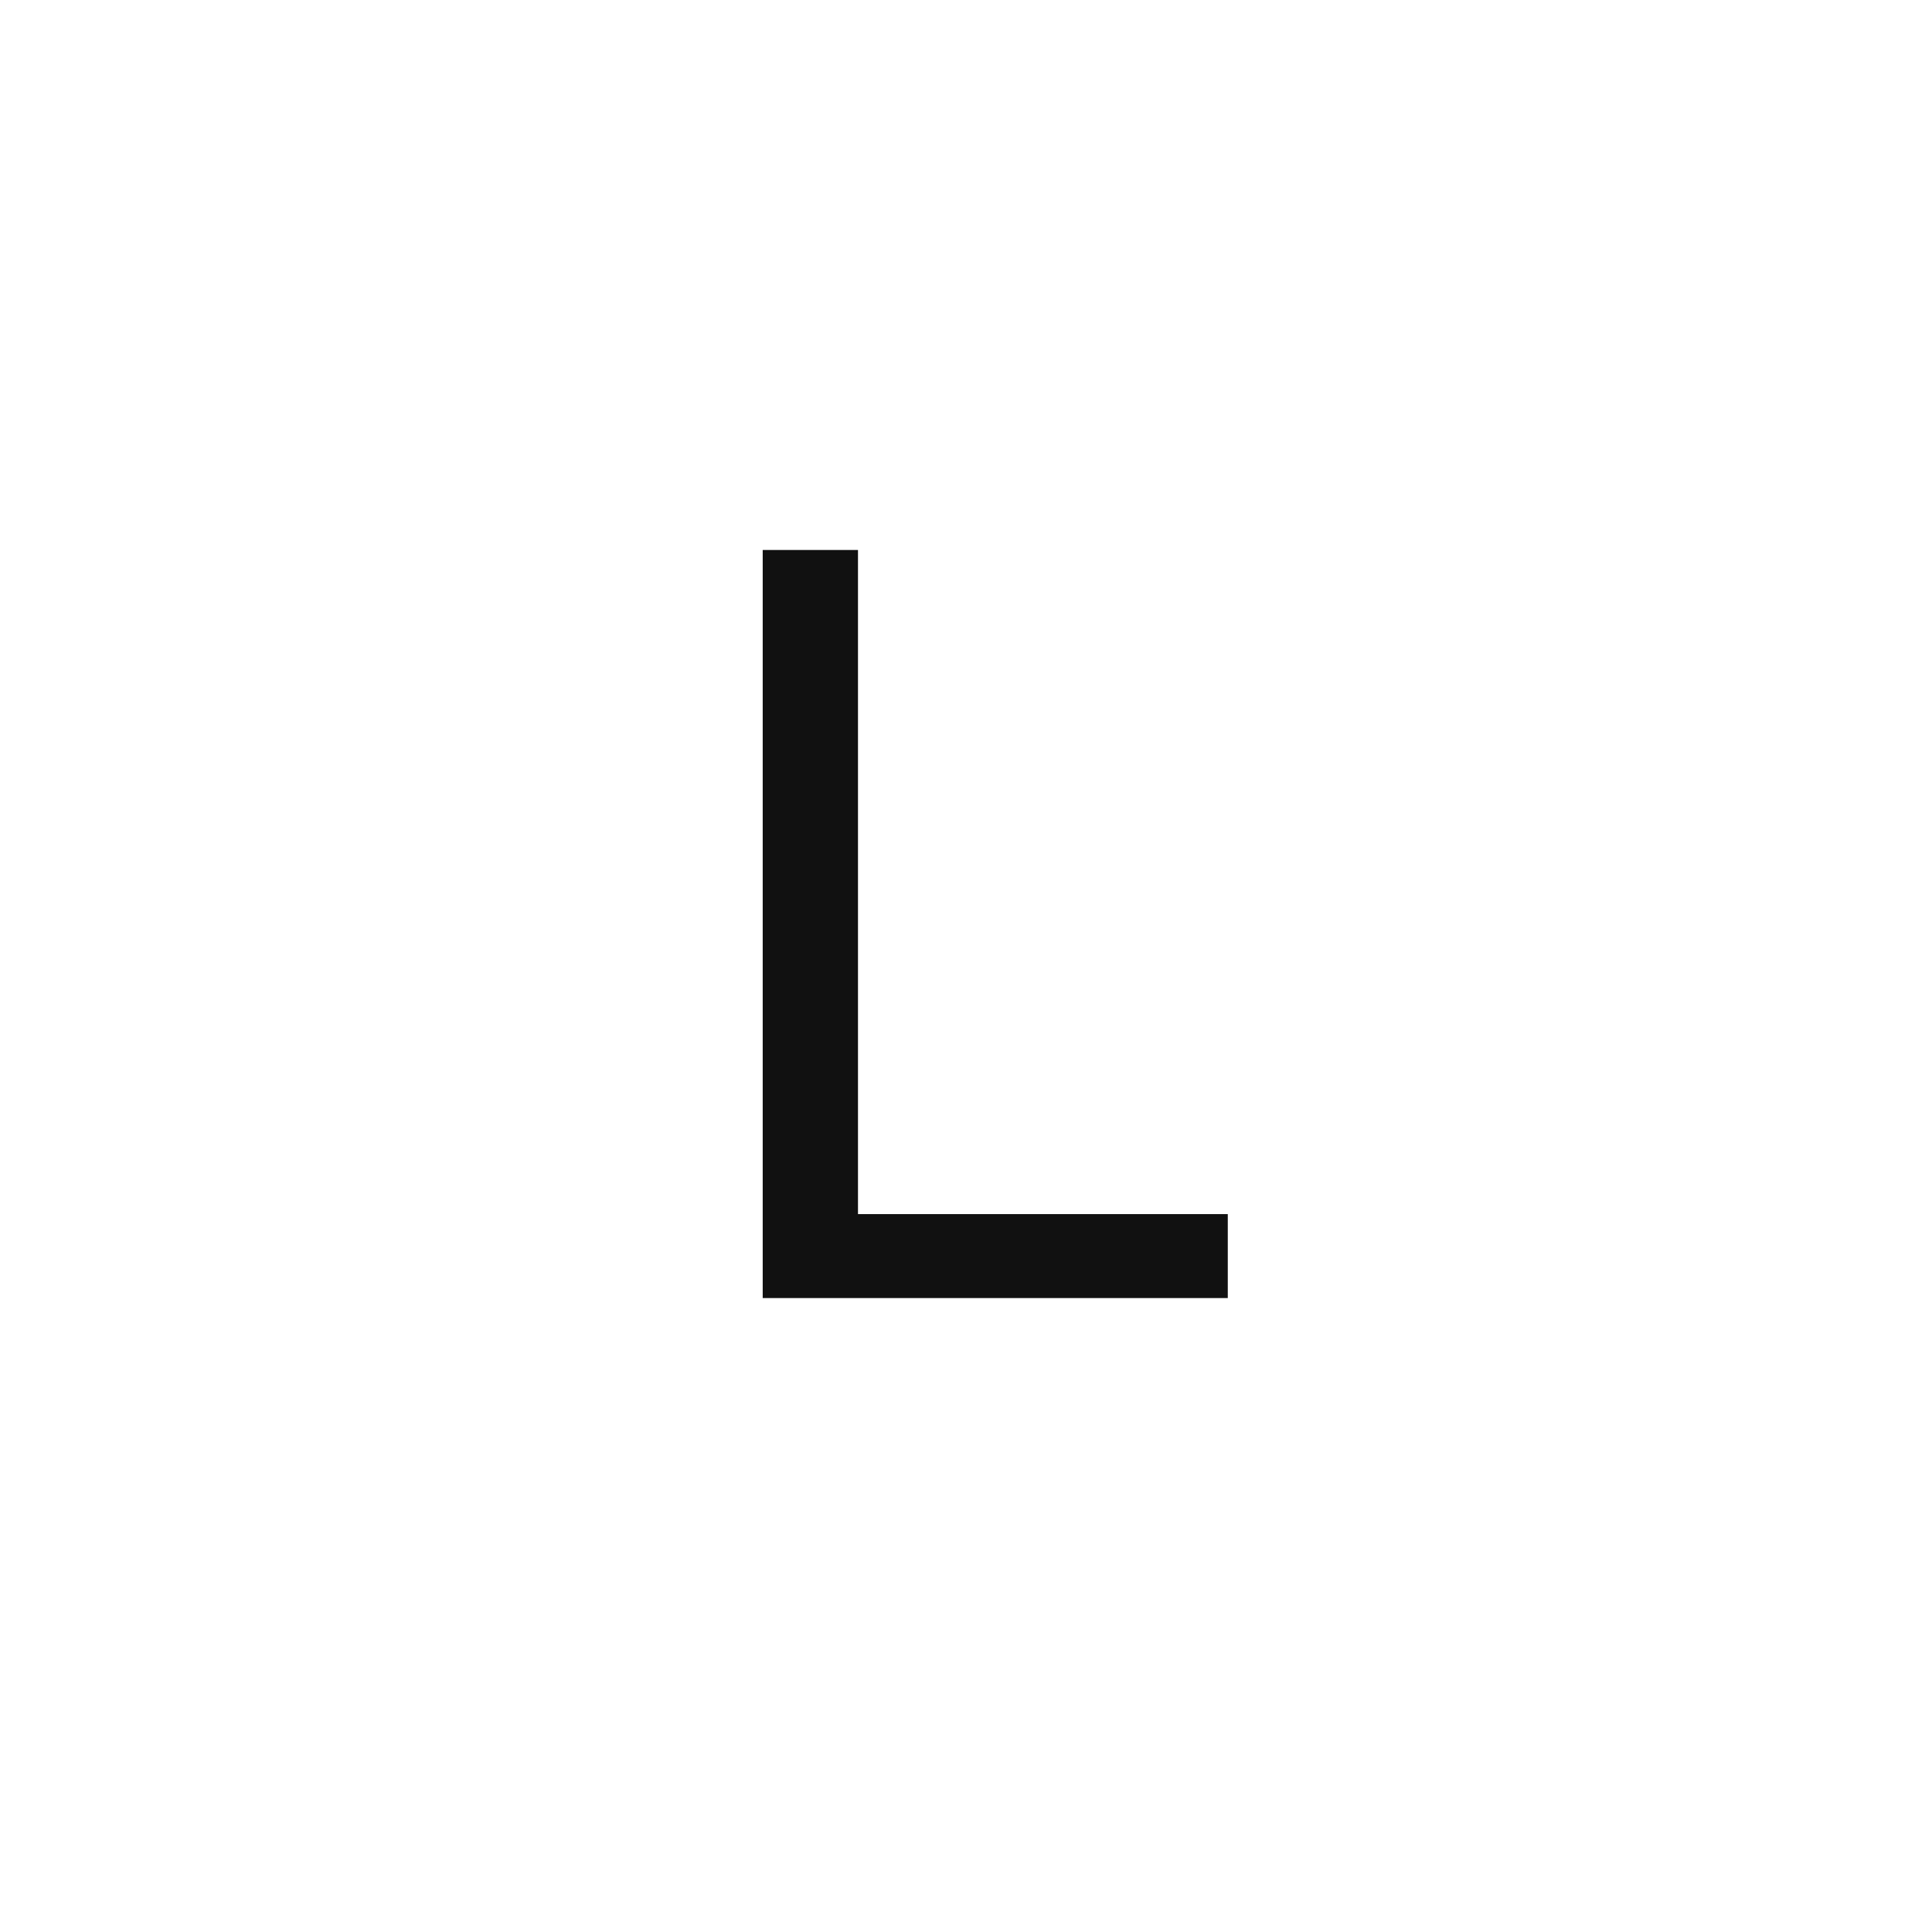
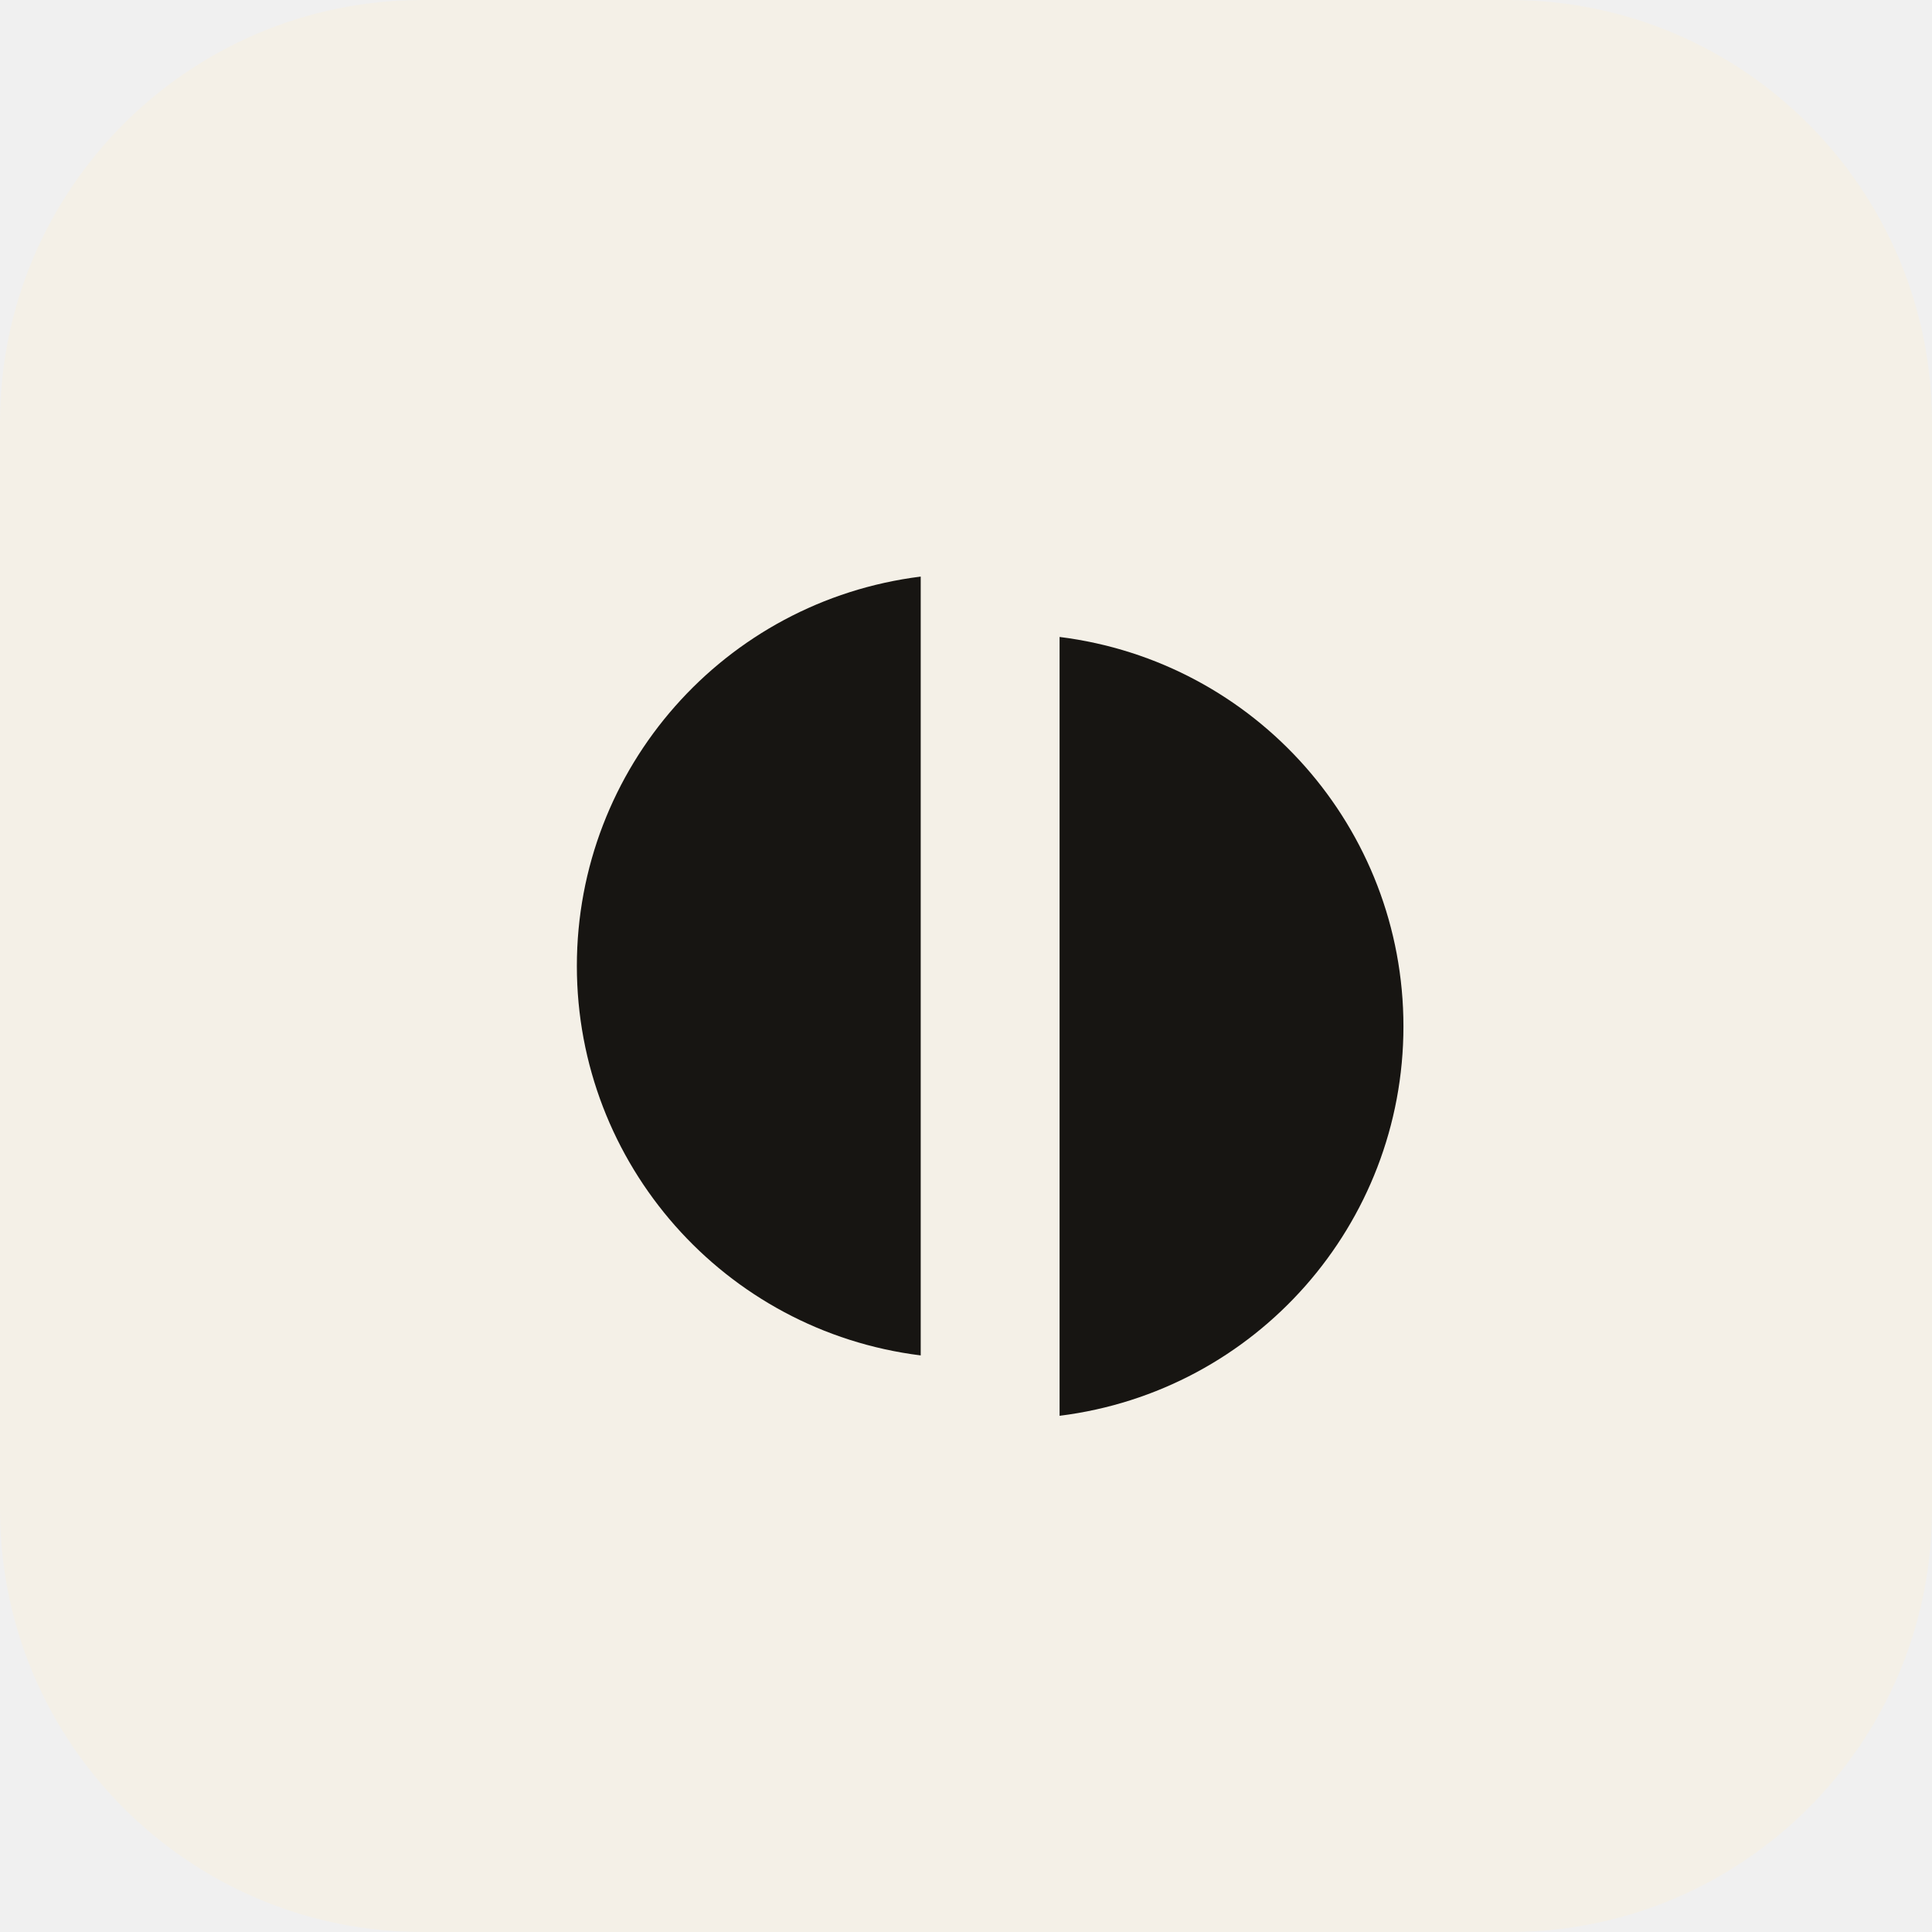
<svg xmlns="http://www.w3.org/2000/svg" viewBox="0 0 64 64">
-   <rect width="64" height="64" fill="#ffffff" />
-   <text x="32" y="43" text-anchor="middle" font-family="Helvetica Neue, Helvetica, Arial, sans-serif" font-size="34" font-weight="300" fill="#111111">L</text>
+   <rect width="64" height="64" rx="14" fill="#f4f0e7" />
+   <g fill="#171512" transform="translate(16 16)">
+     <path d="M14.5 3.1A13 13 0 0 0 14.5 28.9Z" />
+     <path d="M19.1 5.1A13 13 0 0 1 19.1 30.9Z" />
+   </g>
</svg>
